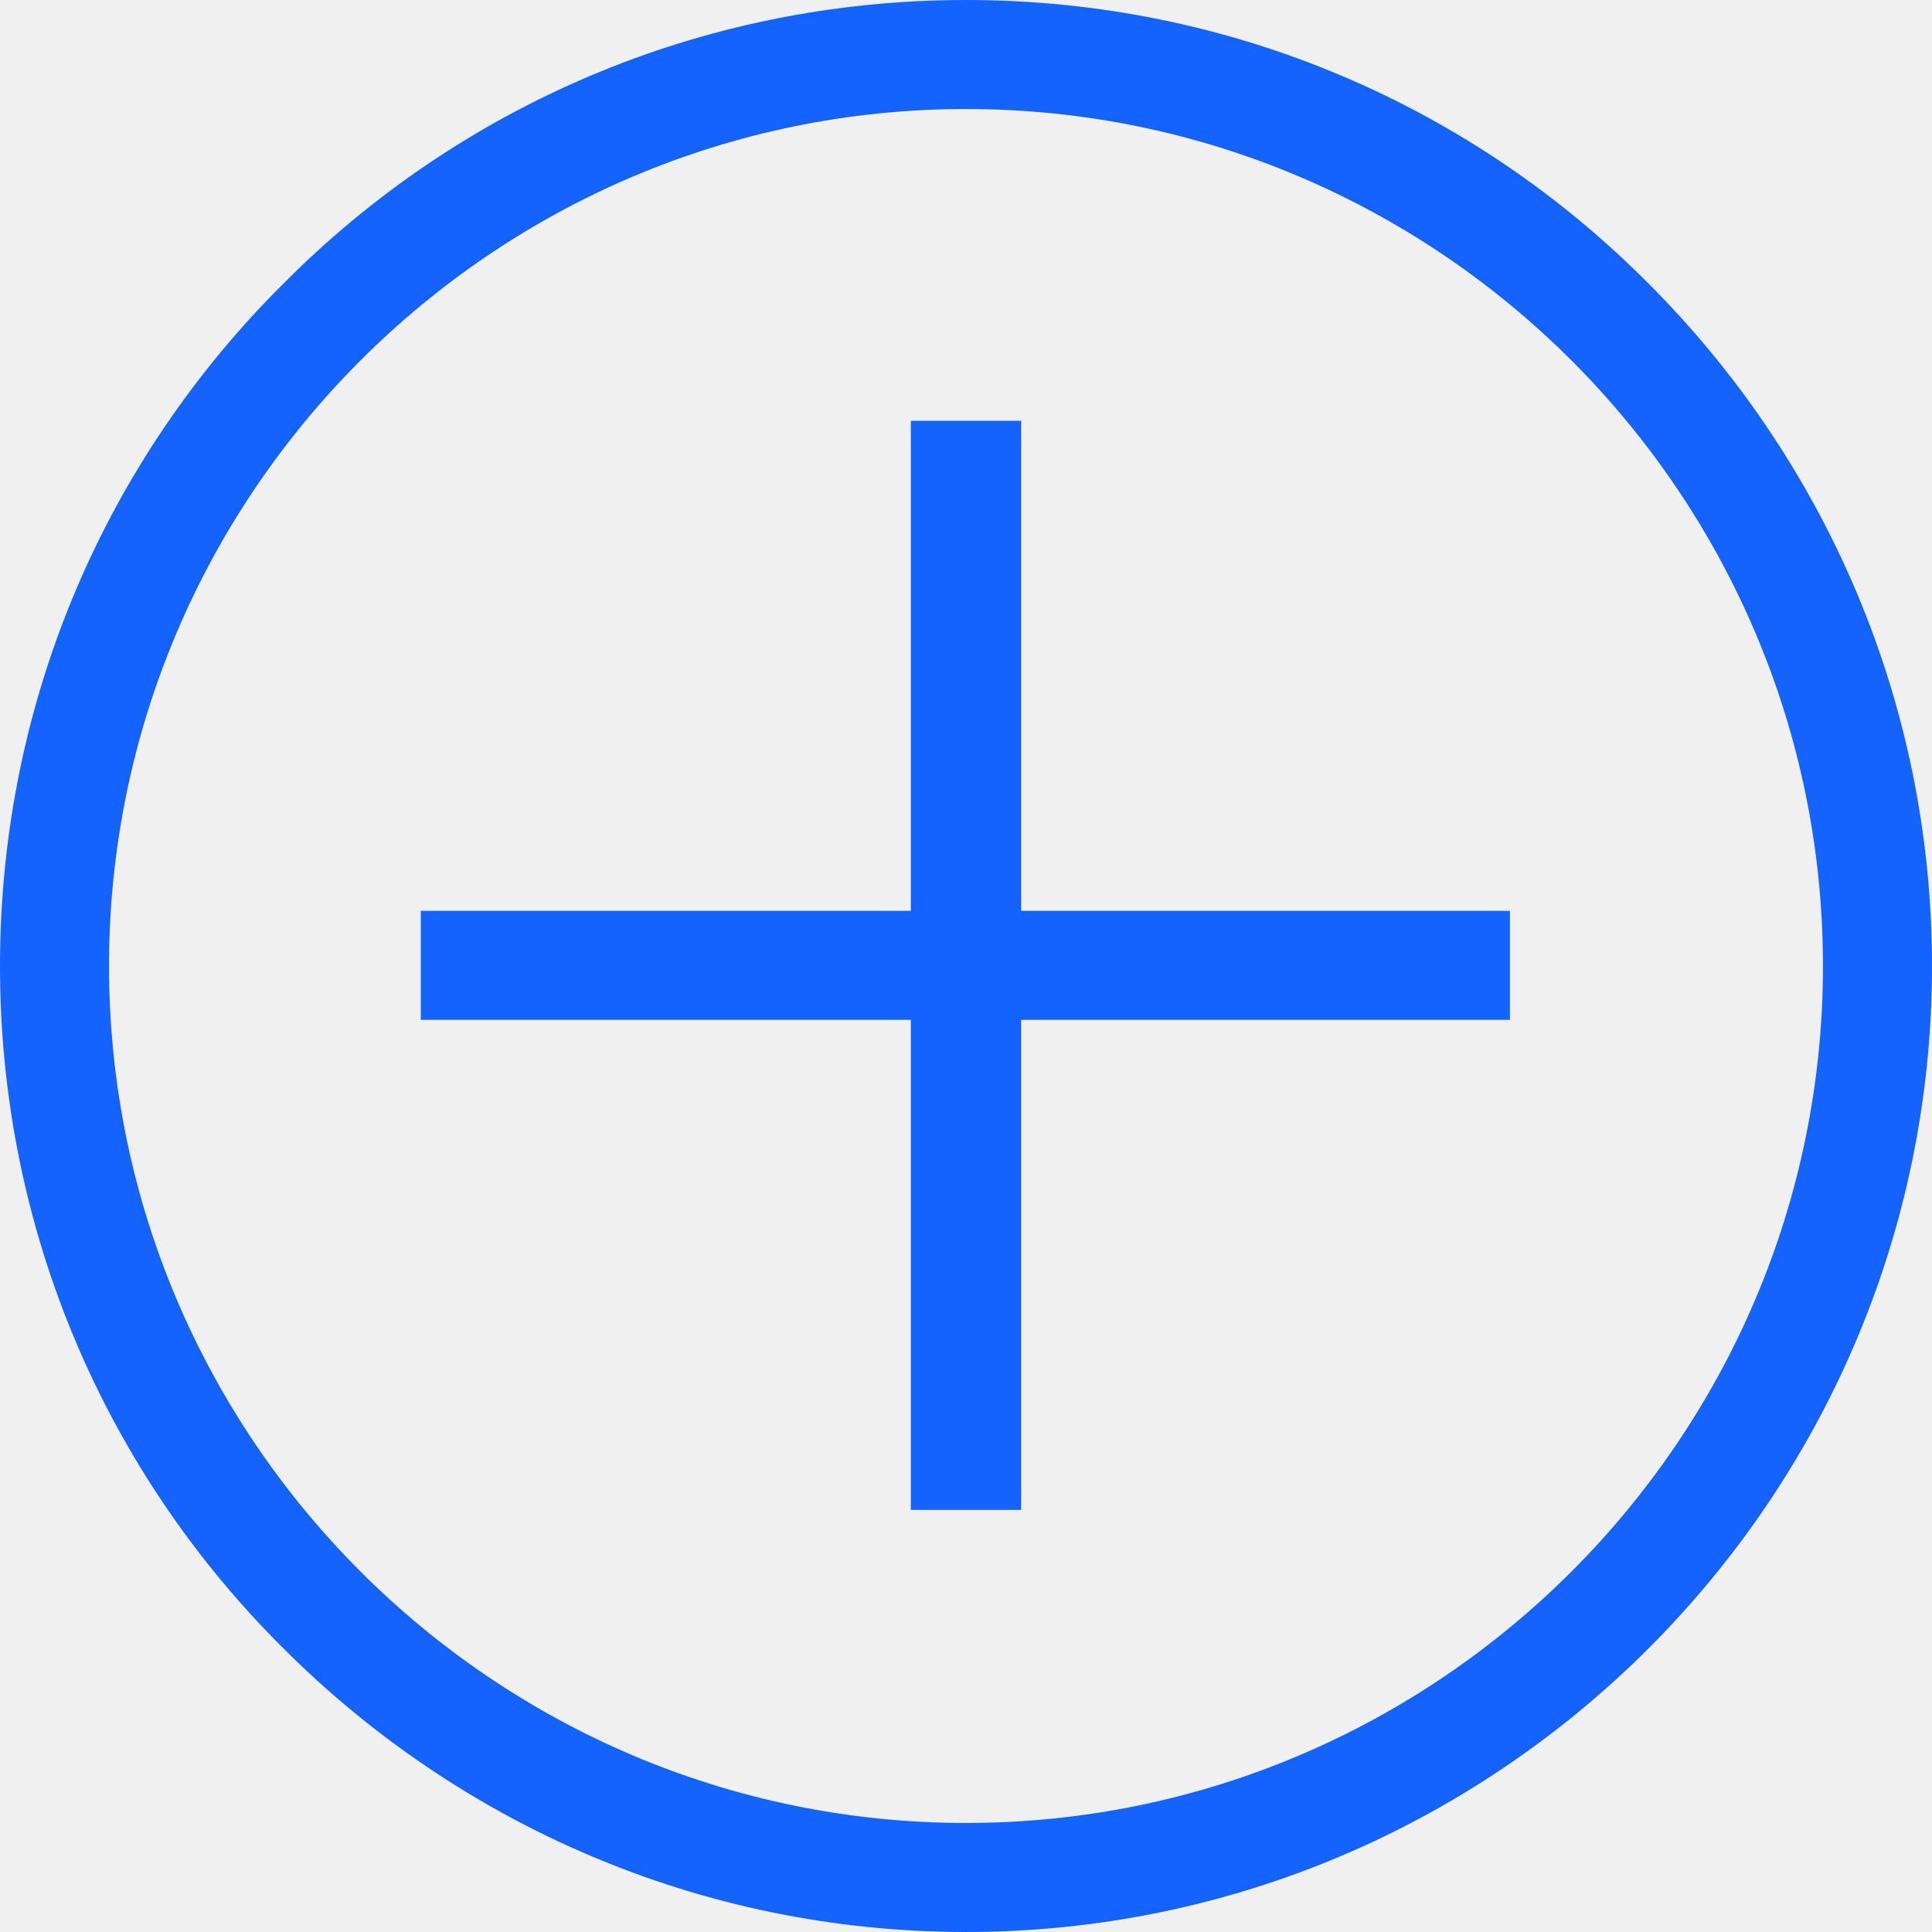
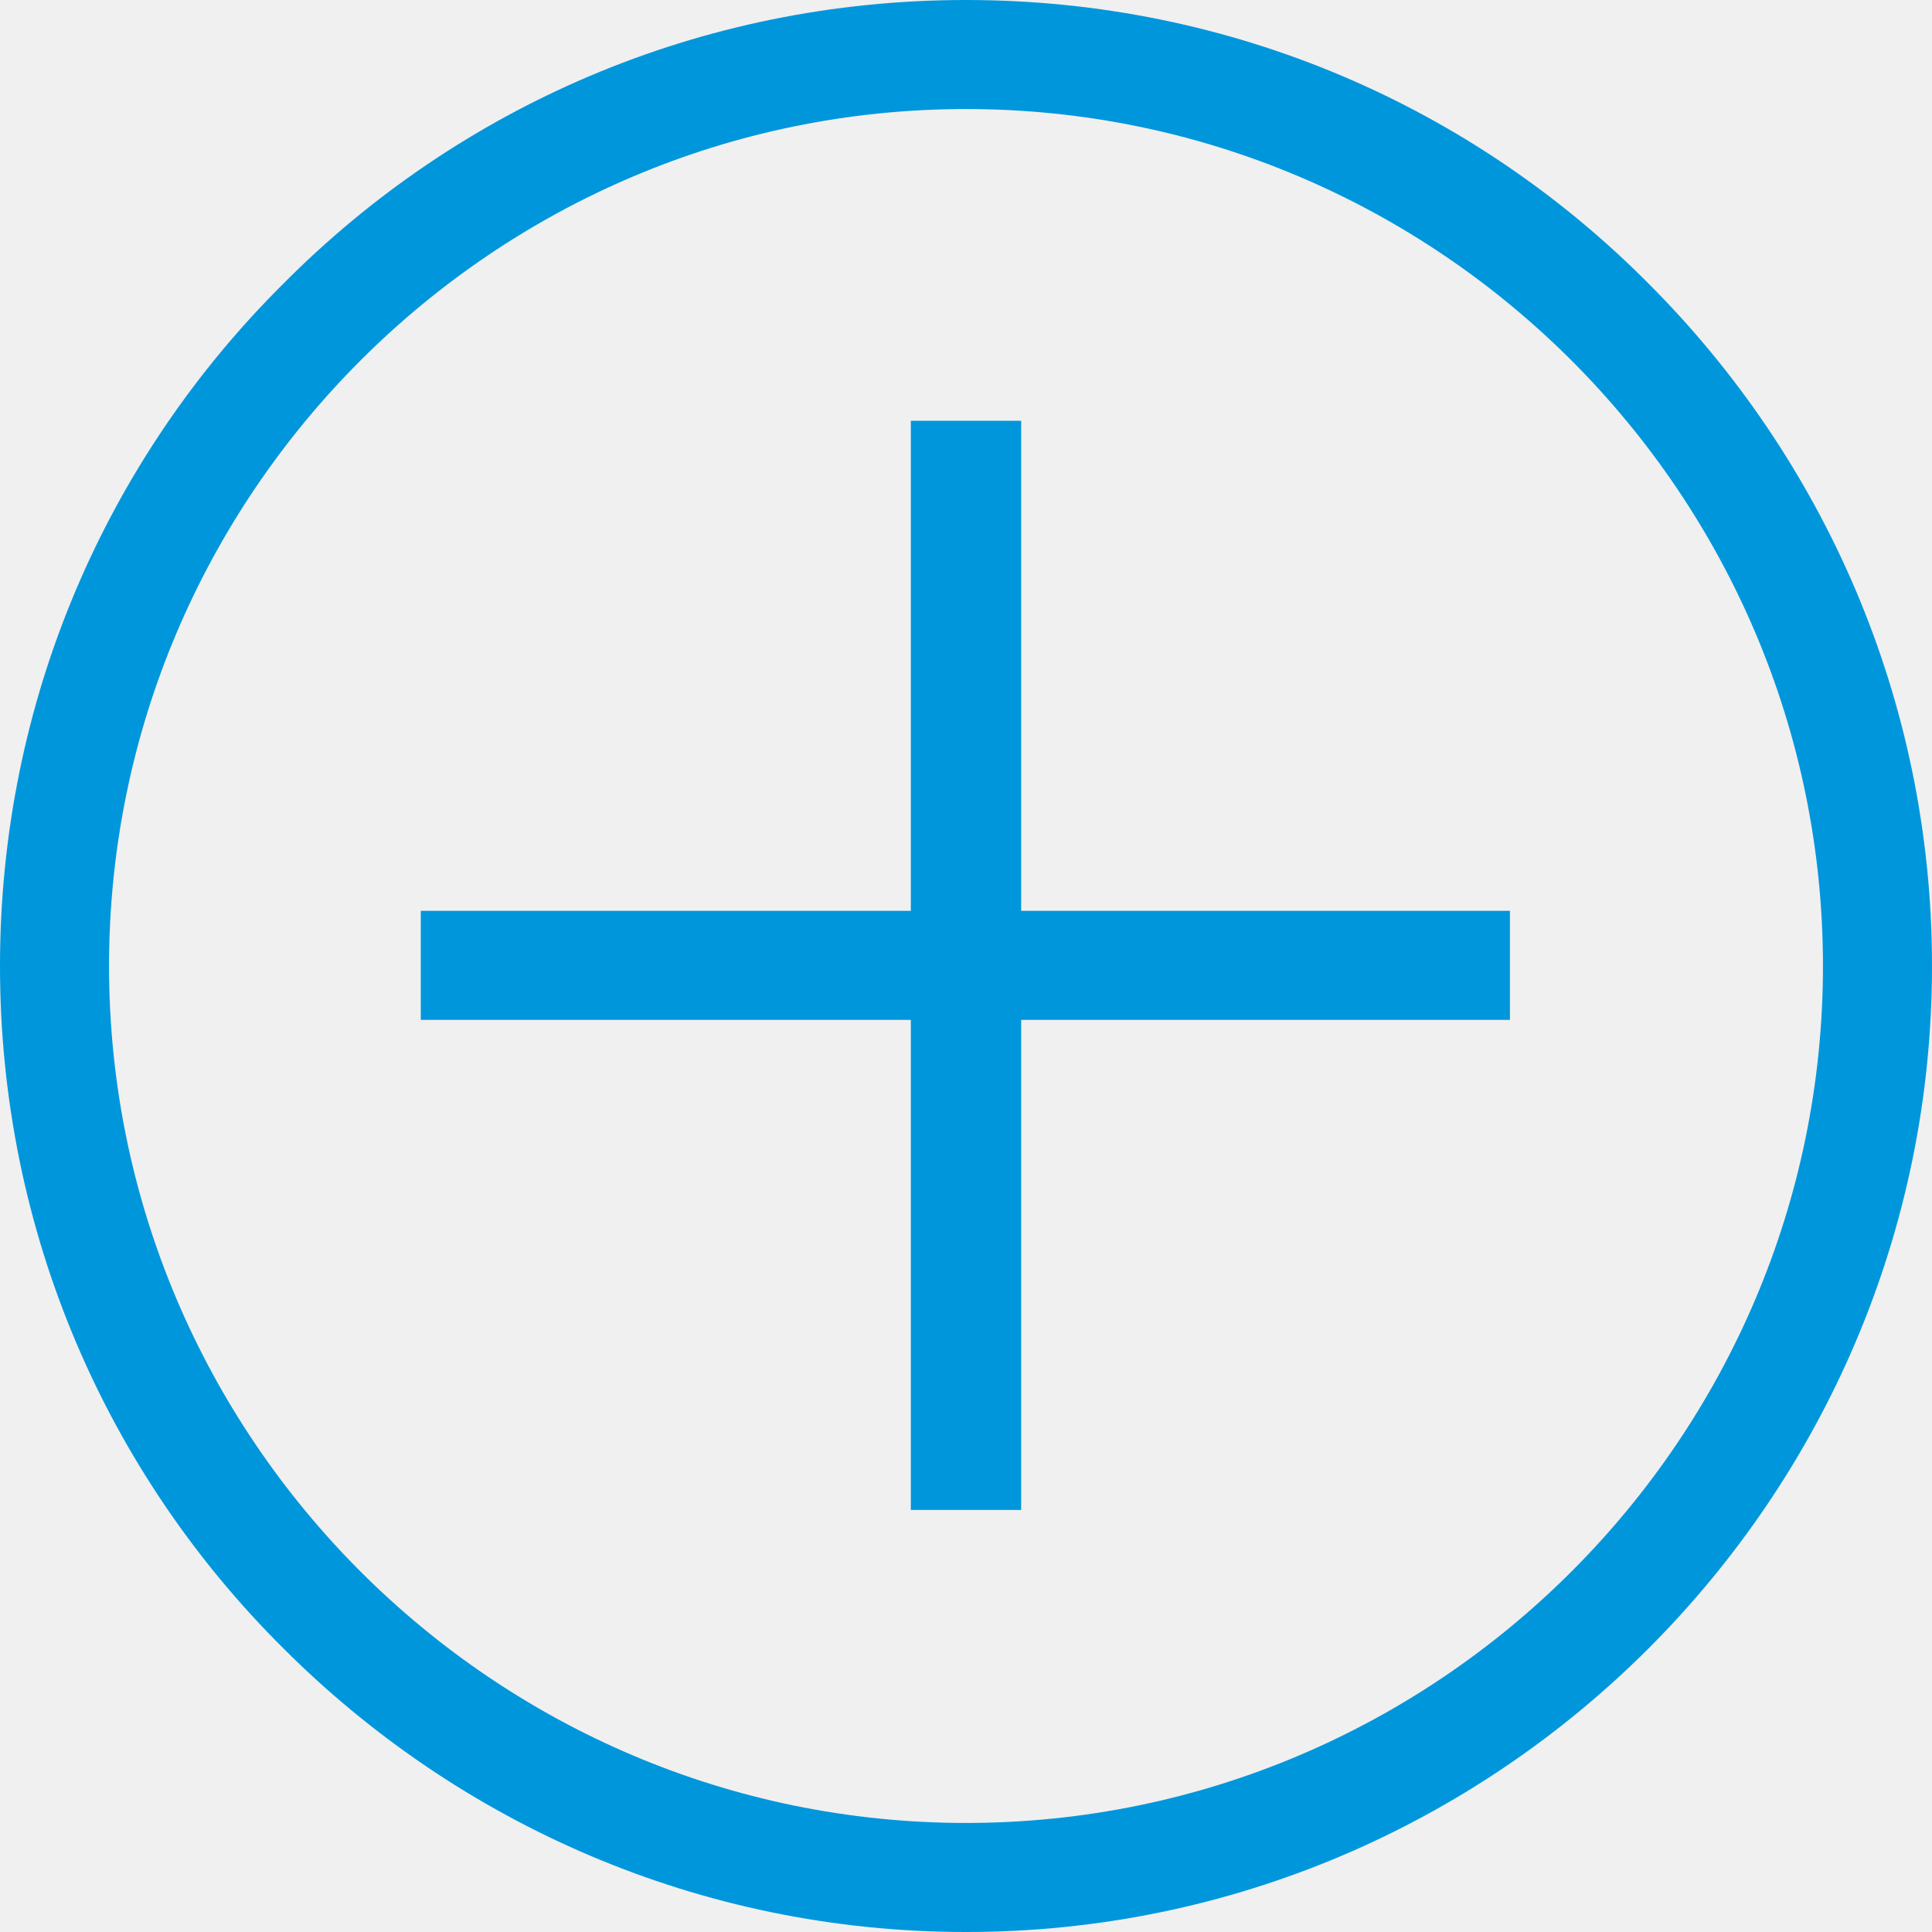
- <svg xmlns="http://www.w3.org/2000/svg" xml:space="preserve" width="0.177in" height="0.177in" version="1.1" style="shape-rendering:geometricPrecision; text-rendering:geometricPrecision; image-rendering:optimizeQuality; fill-rule:evenodd; clip-rule:evenodd" viewBox="0 0 1506 1506" id="svg10">
-   <defs id="defs4">
-     <style type="text/css" id="style2">
+ <svg xmlns="http://www.w3.org/2000/svg" xml:space="preserve" width="0.177in" height="0.177in" version="1.1" style="shape-rendering:geometricPrecision; text-rendering:geometricPrecision; image-rendering:optimizeQuality; fill-rule:evenodd; clip-rule:evenodd" viewBox="0 0 1506 1506">
+   <defs>
+     <style type="text/css">
   
    .fillTrans {
		fill: none;
		fill-rule: nonzero
	}
	
	.fillBlue {
		fill: #0096DC;
		fill-rule: nonzero
	}
	
    .fillWhite {
		fill: #fff;
		fill-rule: nonzero
	}
   
  </style>
  </defs>
-   <path style="fill:none;fill-rule:nonzero" d="M 1225,281 C 1104,160 937,85 753,85 569,85 402,160 281,281 160,402 85,569 85,753 c 0,184 75,351 196,472 v 0 c 121,121 288,196 472,196 184,0 351,-75 472,-196 121,-121 196,-288 196,-472 0,-184 -75,-351 -196,-472 z" class="fillTrans" id="bg" />
-   <path style="fill:#1463ff;fill-rule:nonzero;fill-opacity:1" d="m 753,0 c 208,0 396,84 532,221 v 0 c 136,136 221,324 221,532 0,208 -85,396 -221,532 v 0 c -136,136 -324,221 -532,221 -208,0 -396,-85 -532,-221 v 0 C 84,1149 0,961 0,753 0,545 84,357 221,221 357,84 545,0 753,0 Z m 472,281 C 1104,160 937,85 753,85 569,85 402,160 281,281 160,402 85,569 85,753 c 0,184 75,351 196,472 v 0 c 121,121 288,196 472,196 184,0 351,-75 472,-196 121,-121 196,-288 196,-472 0,-184 -75,-351 -196,-472 z" class="fillBlue" id="outter" />
-   <polygon style="fill:#1463ff;fill-rule:nonzero;fill-opacity:1" points="796,795 796,1177 710,1177 710,795 328,795 328,710 710,710 710,328 796,328 796,710 1177,710 1177,795 " class="fillBlue" id="inner" />
+   <g id="icon">
+     <path id="bg" class="fillTrans" d="M1225 281c-121,-121 -288,-196 -472,-196 -184,0 -351,75 -472,196 -121,121 -196,288 -196,472 0,184 75,351 196,472l0 0c121,121 288,196 472,196 184,0 351,-75 472,-196 121,-121 196,-288 196,-472 0,-184 -75,-351 -196,-472l0 0z" />
+     <path id="outter" class="fillBlue" d="M753 0c208,0 396,84 532,221l0 0c136,136 221,324 221,532 0,208 -85,396 -221,532l0 0c-136,136 -324,221 -532,221 -208,0 -396,-85 -532,-221l0 0c-137,-136 -221,-324 -221,-532 0,-208 84,-396 221,-532 136,-137 324,-221 532,-221zm472 281c-121,-121 -288,-196 -472,-196 -184,0 -351,75 -472,196 -121,121 -196,288 -196,472 0,184 75,351 196,472l0 0c121,121 288,196 472,196 184,0 351,-75 472,-196 121,-121 196,-288 196,-472 0,-184 -75,-351 -196,-472l0 0z" />
+     <polygon id="inner" class="fillBlue" points="796,328 796,710 1177,710 1177,795 796,795 796,1177 710,1177 710,795 328,795 328,710 710,710 710,328 " />
+   </g>
</svg>
